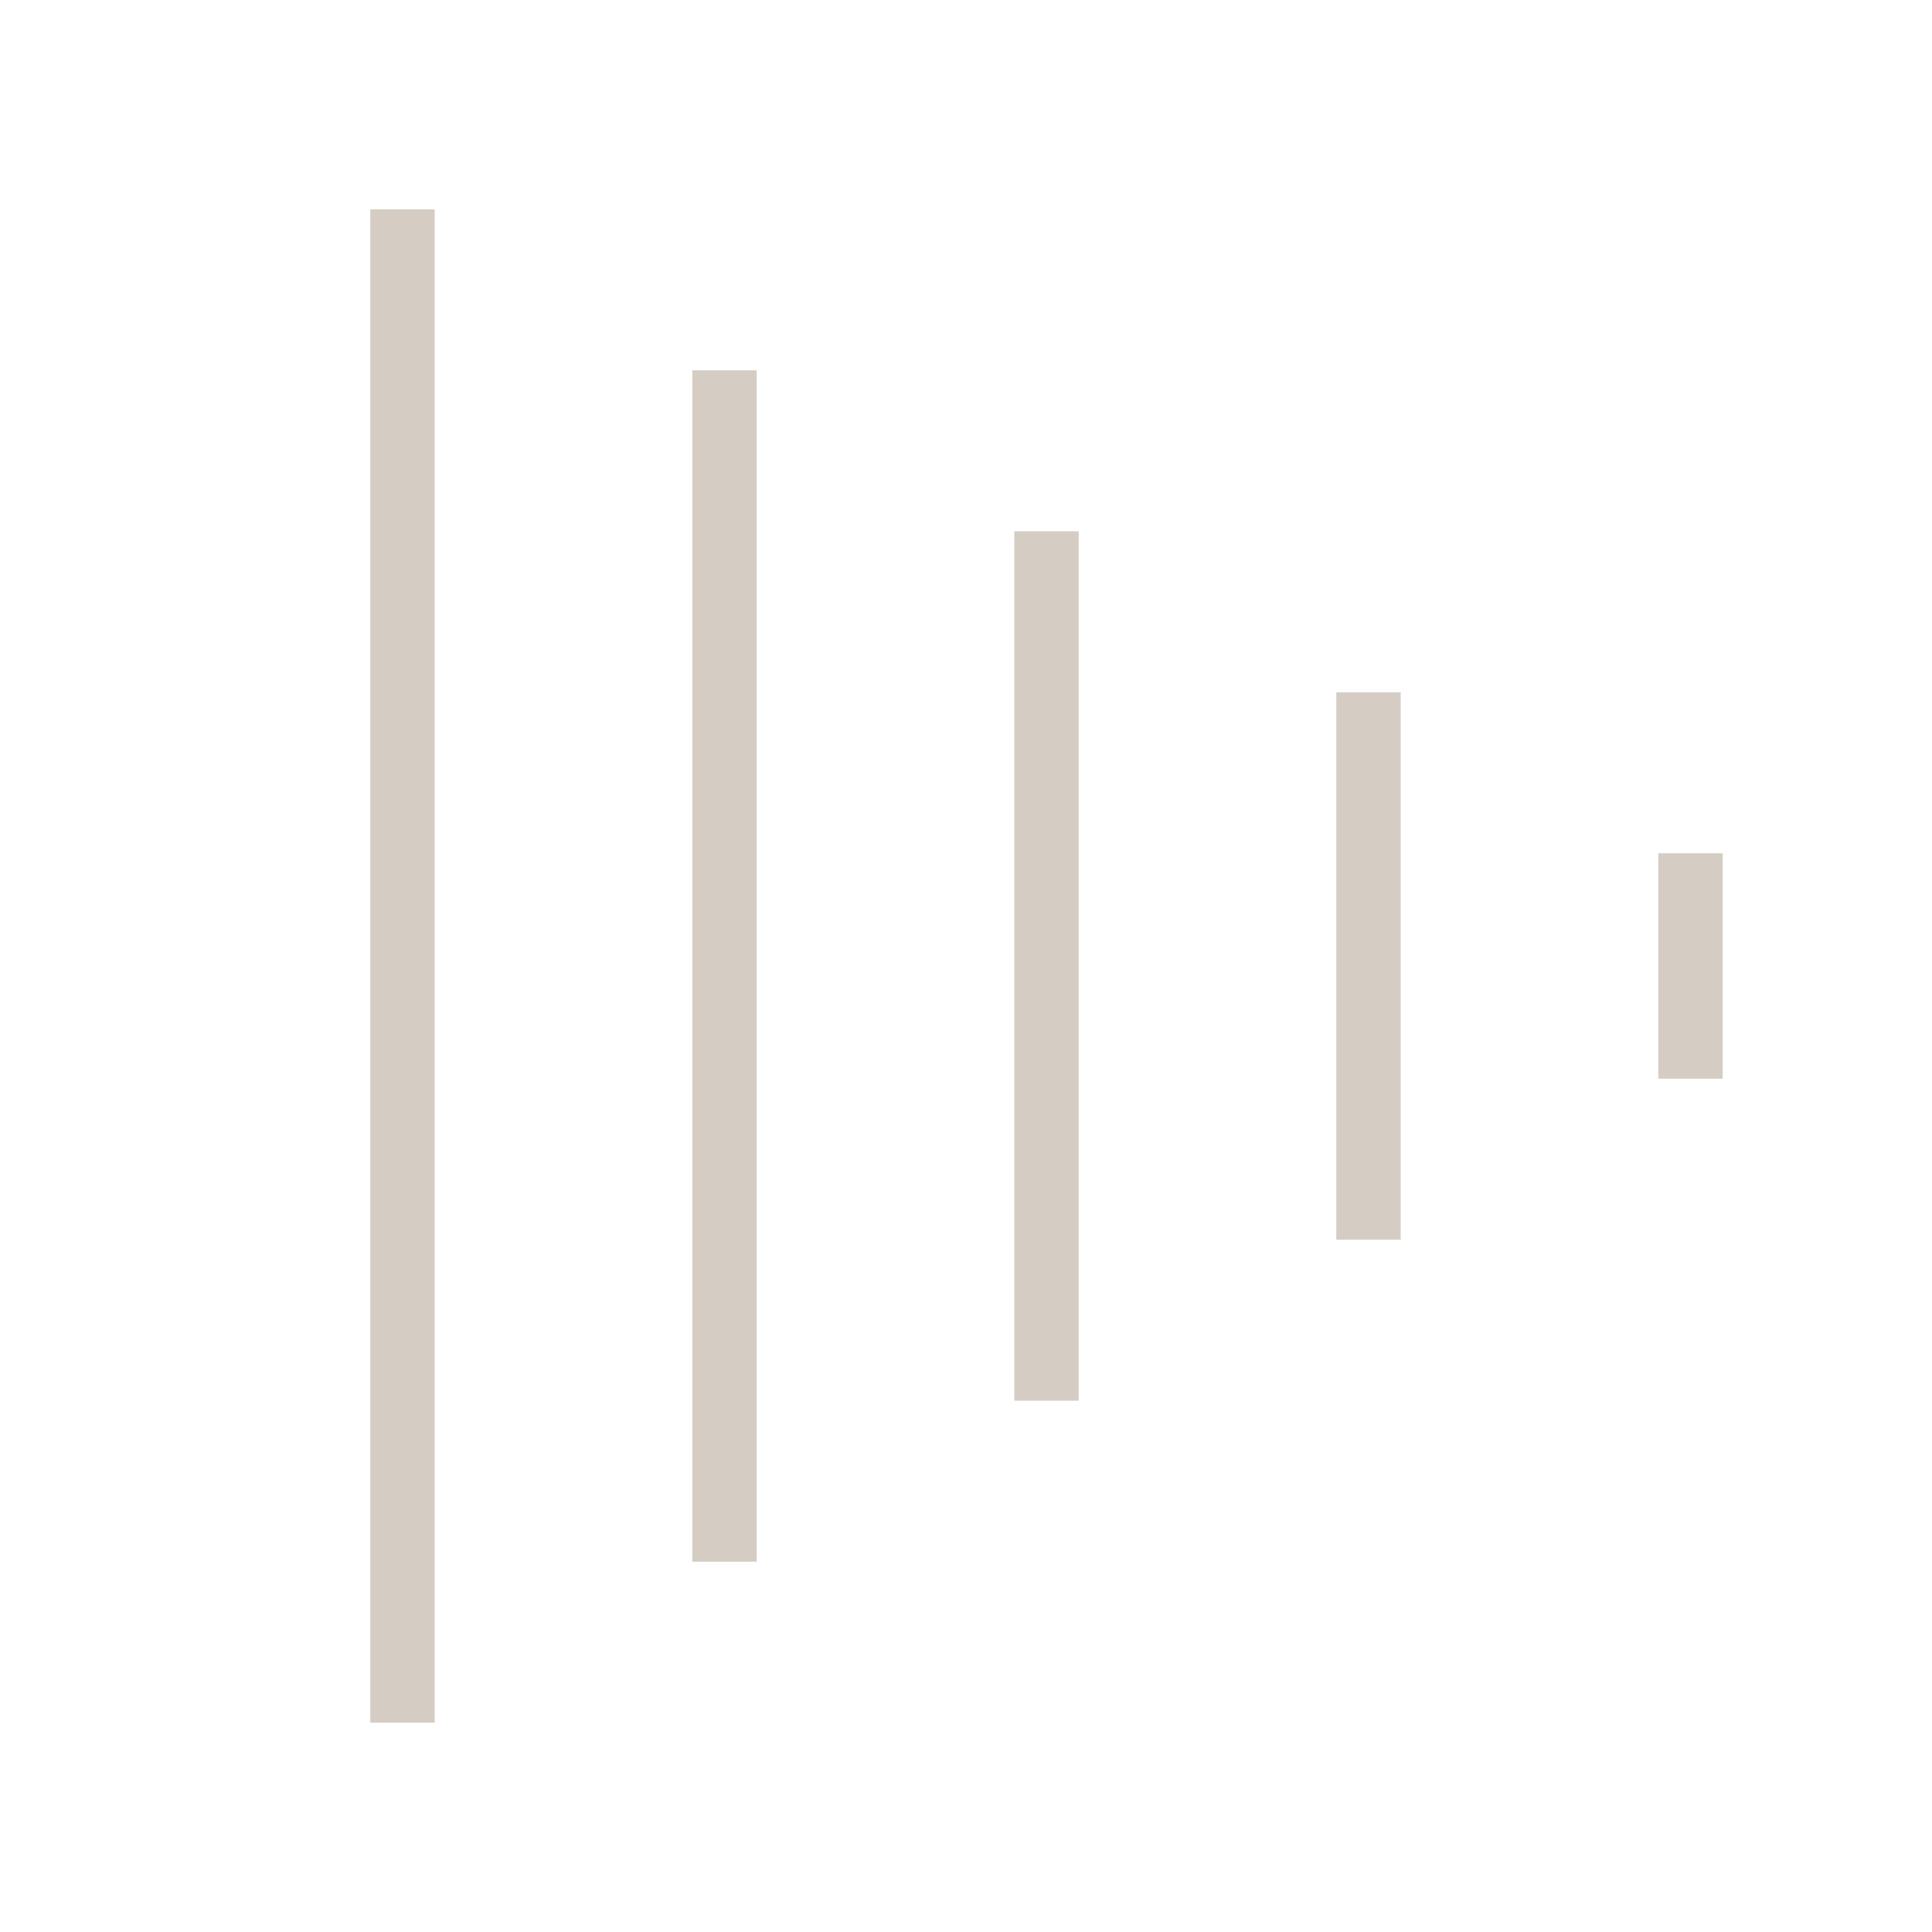
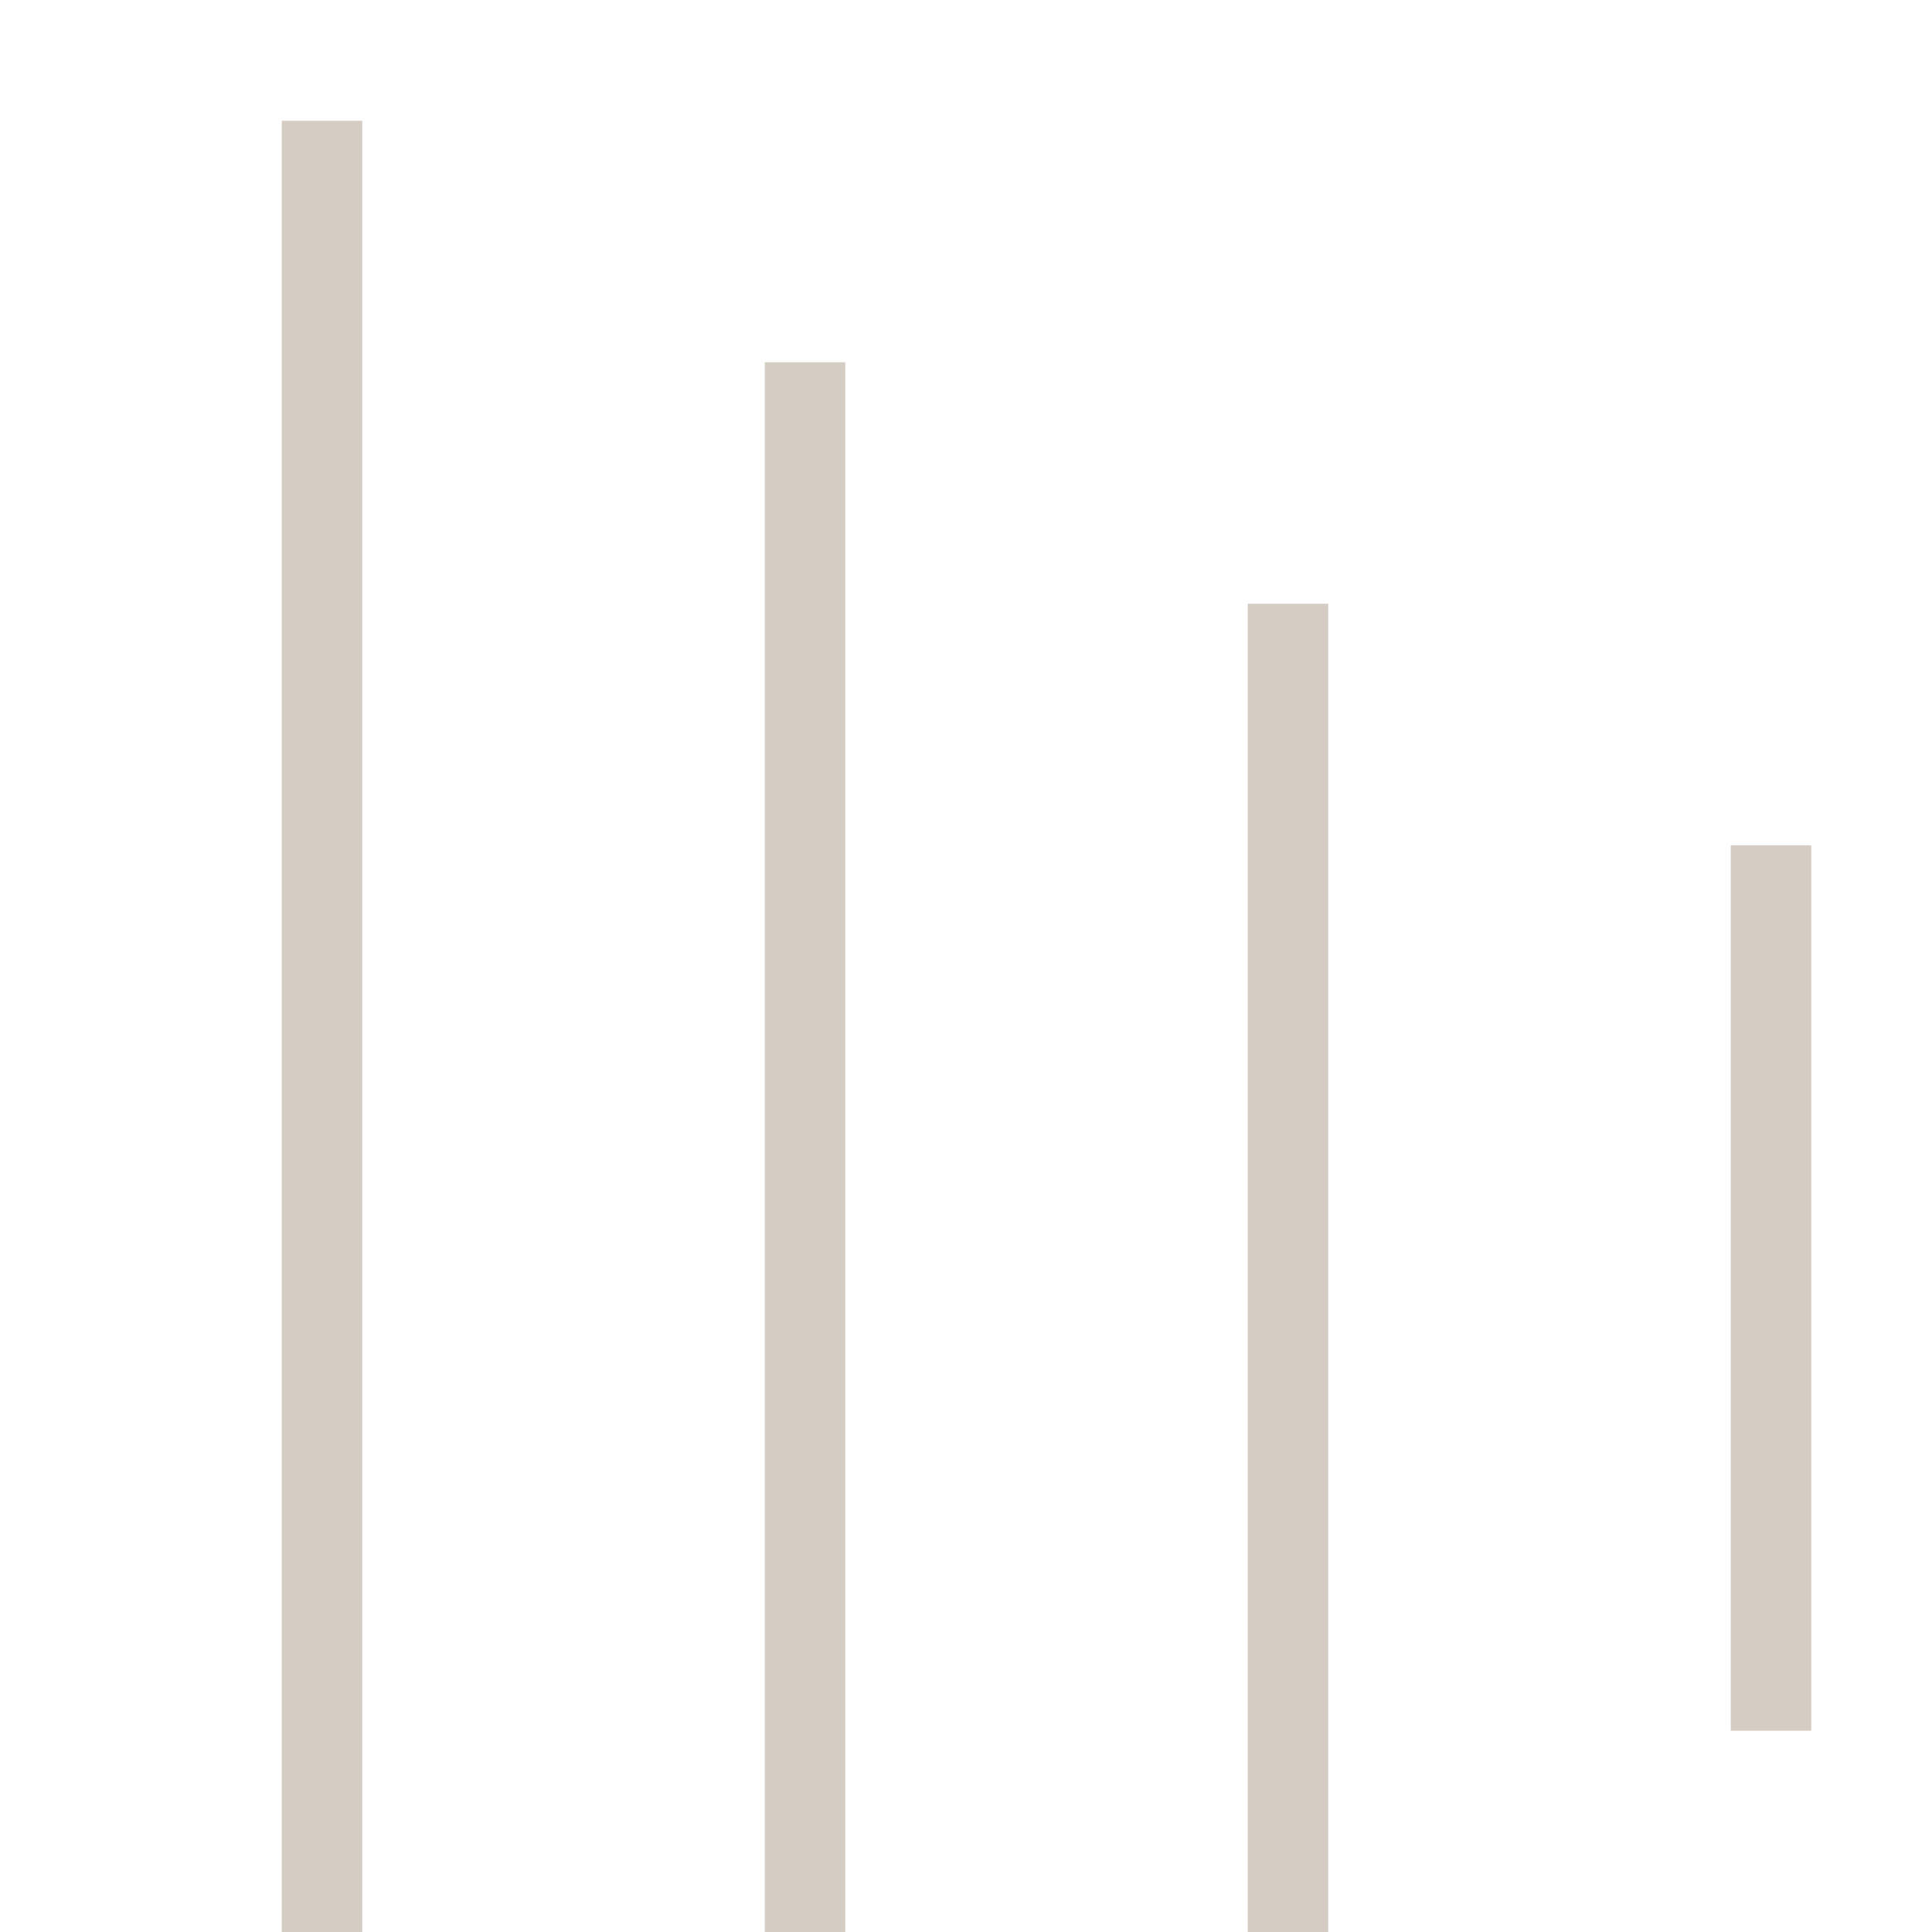
- <svg xmlns="http://www.w3.org/2000/svg" width="48" height="48" viewBox="0 0 24 24" fill="none" stroke="hsla(34, 17%, 80%, 1)" stroke-width="0.8" stroke-linecap="square" stroke-linejoin="arcs">
-   <line y1="3" x1="5" y2="21" x2="5" />
-   <line y1="5" x1="9" y2="19" x2="9" />
-   <line y1="7" x1="13" y2="17" x2="13" />
-   <line y1="9" x1="17" y2="15" x2="17" />
-   <line y1="11" x1="21" y2="13" x2="21" />
+ <svg xmlns="http://www.w3.org/2000/svg" width="48" height="48" viewbox="0 0 64 64" fill="none" stroke="hsla(34, 17%, 80%, 1)" stroke-width="2" stroke-linecap="square" stroke-linejoin="arcs" class="svg_icon" title="menu_horizontal">
+   <line y1="4" x1="8" y2="60" x2="8" />
+   <line y1="10" x1="20" y2="54" x2="20" />
+   <line y1="16" x1="32" y2="48" x2="32" />
+   <line y1="22" x1="44" y2="42" x2="44" />
+   <line y1="28" x1="56" y2="36" x2="56" />
</svg>
